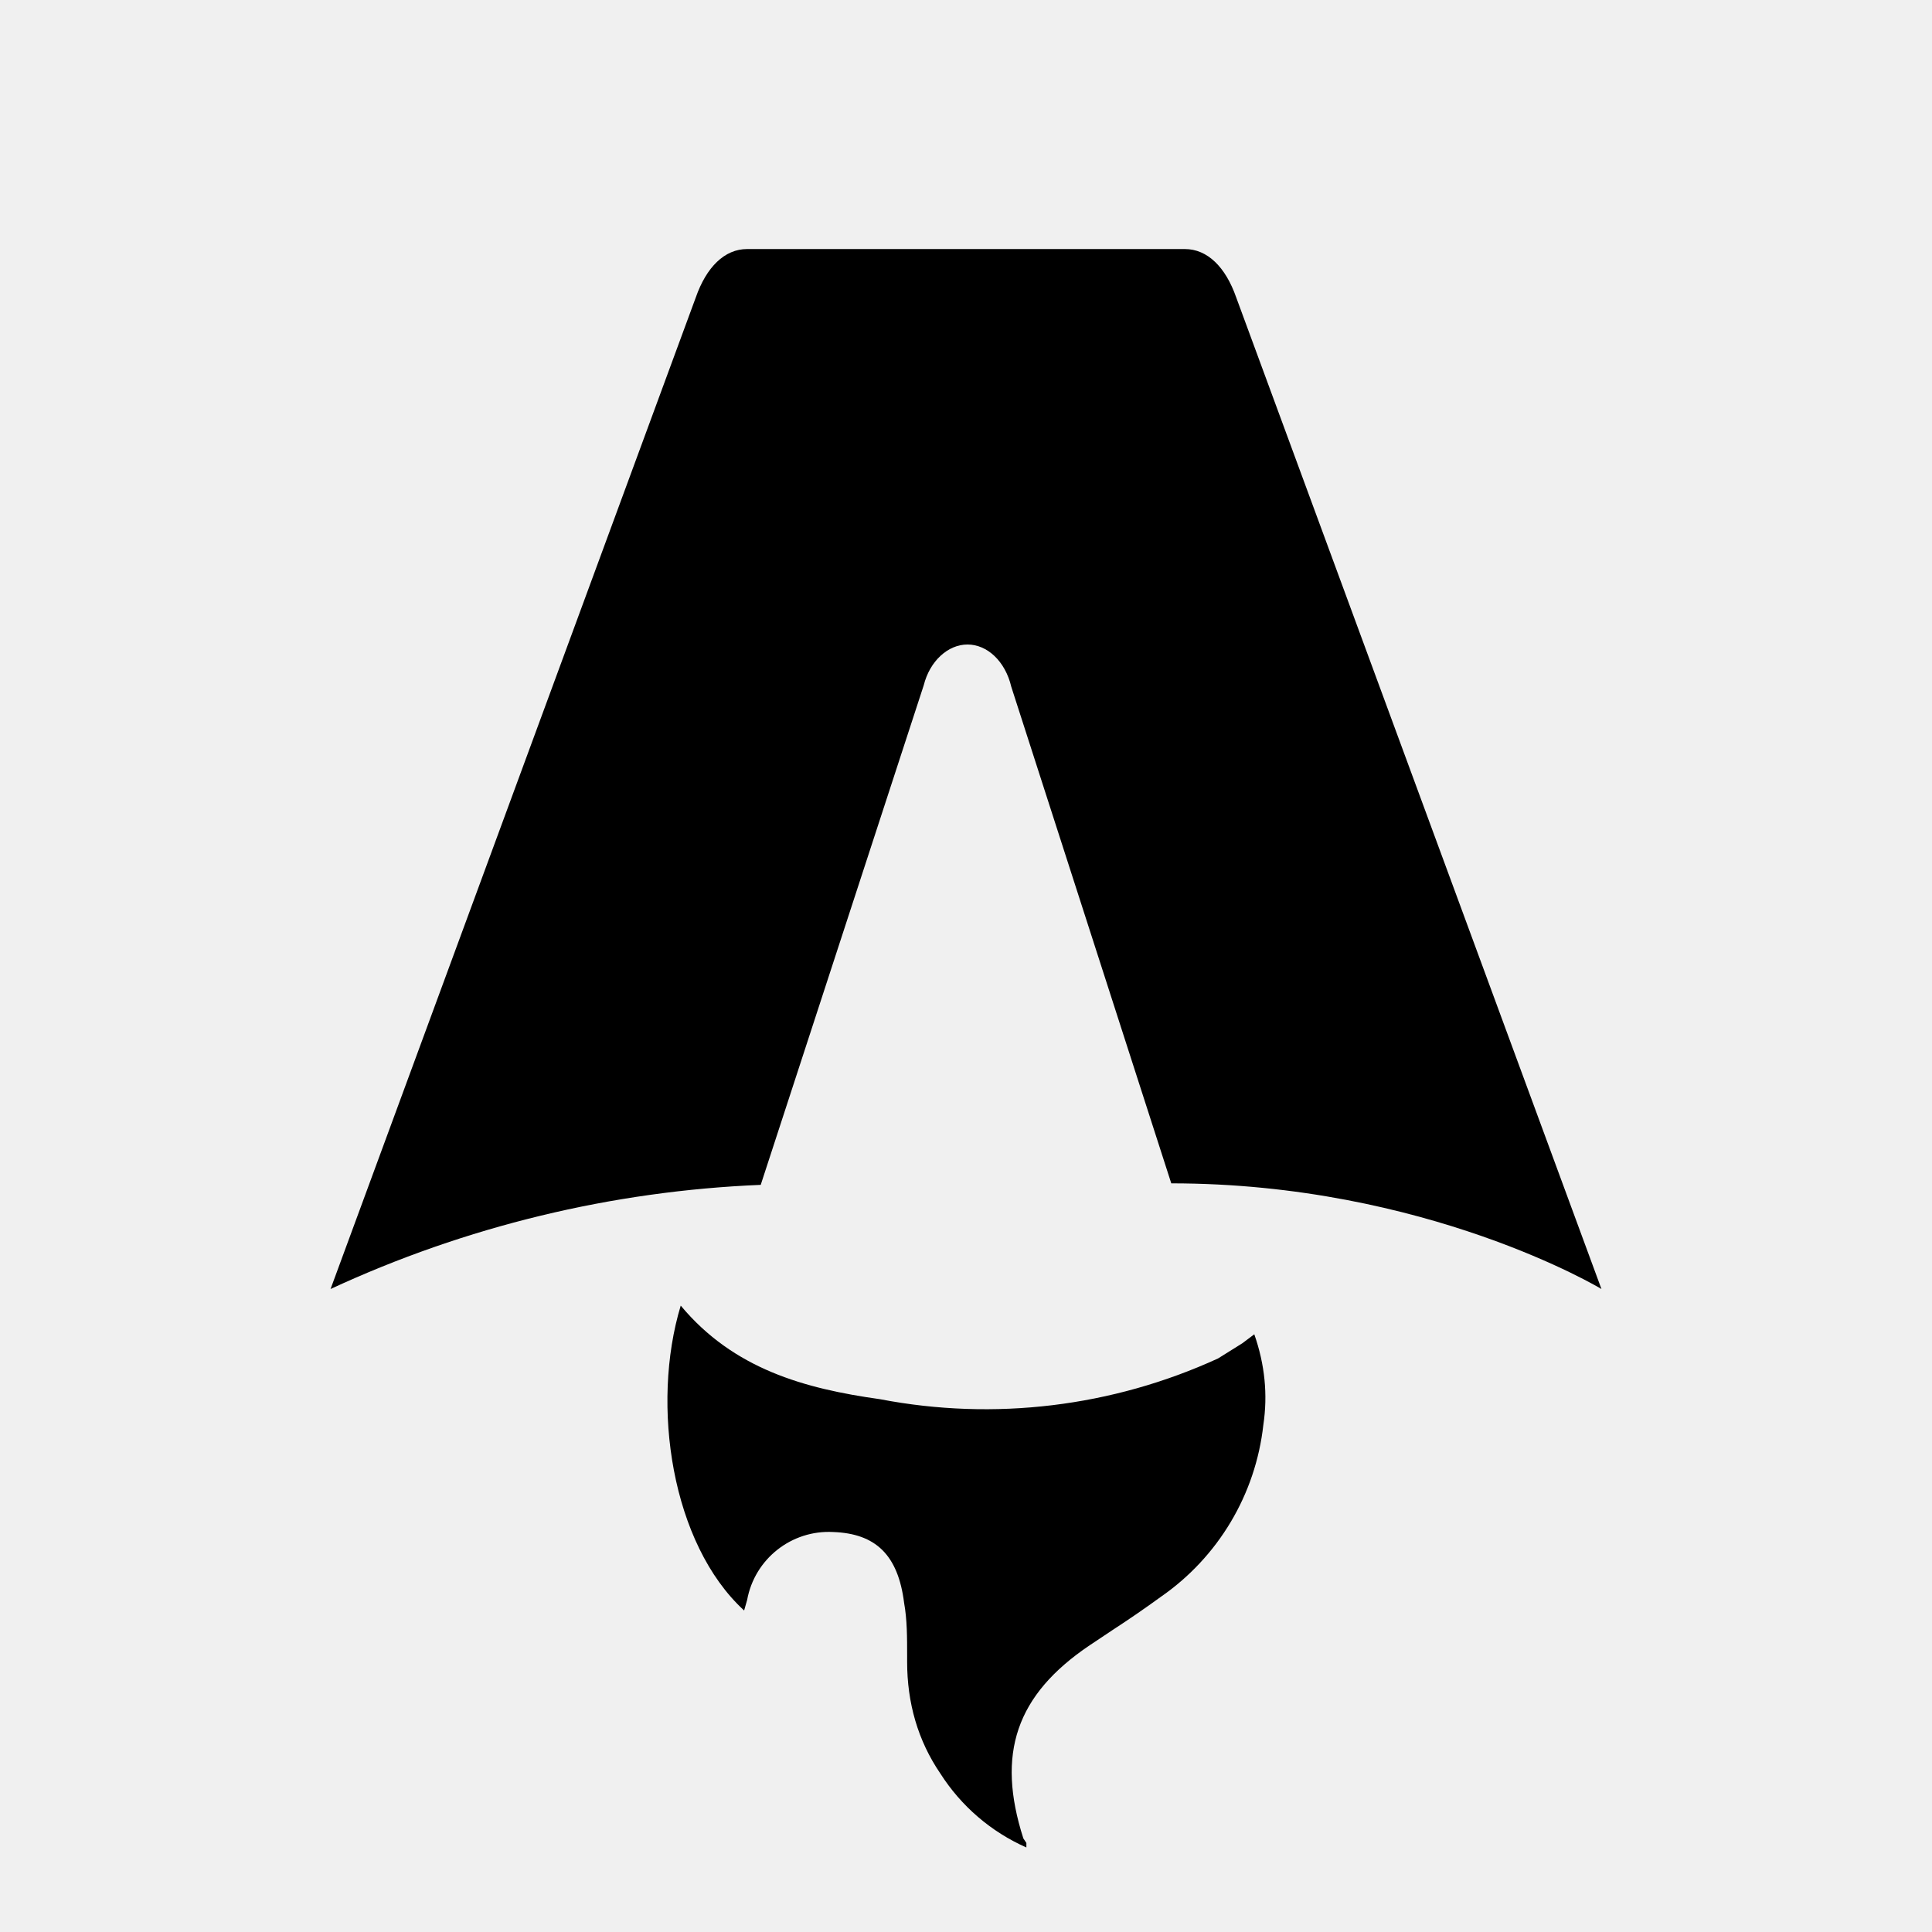
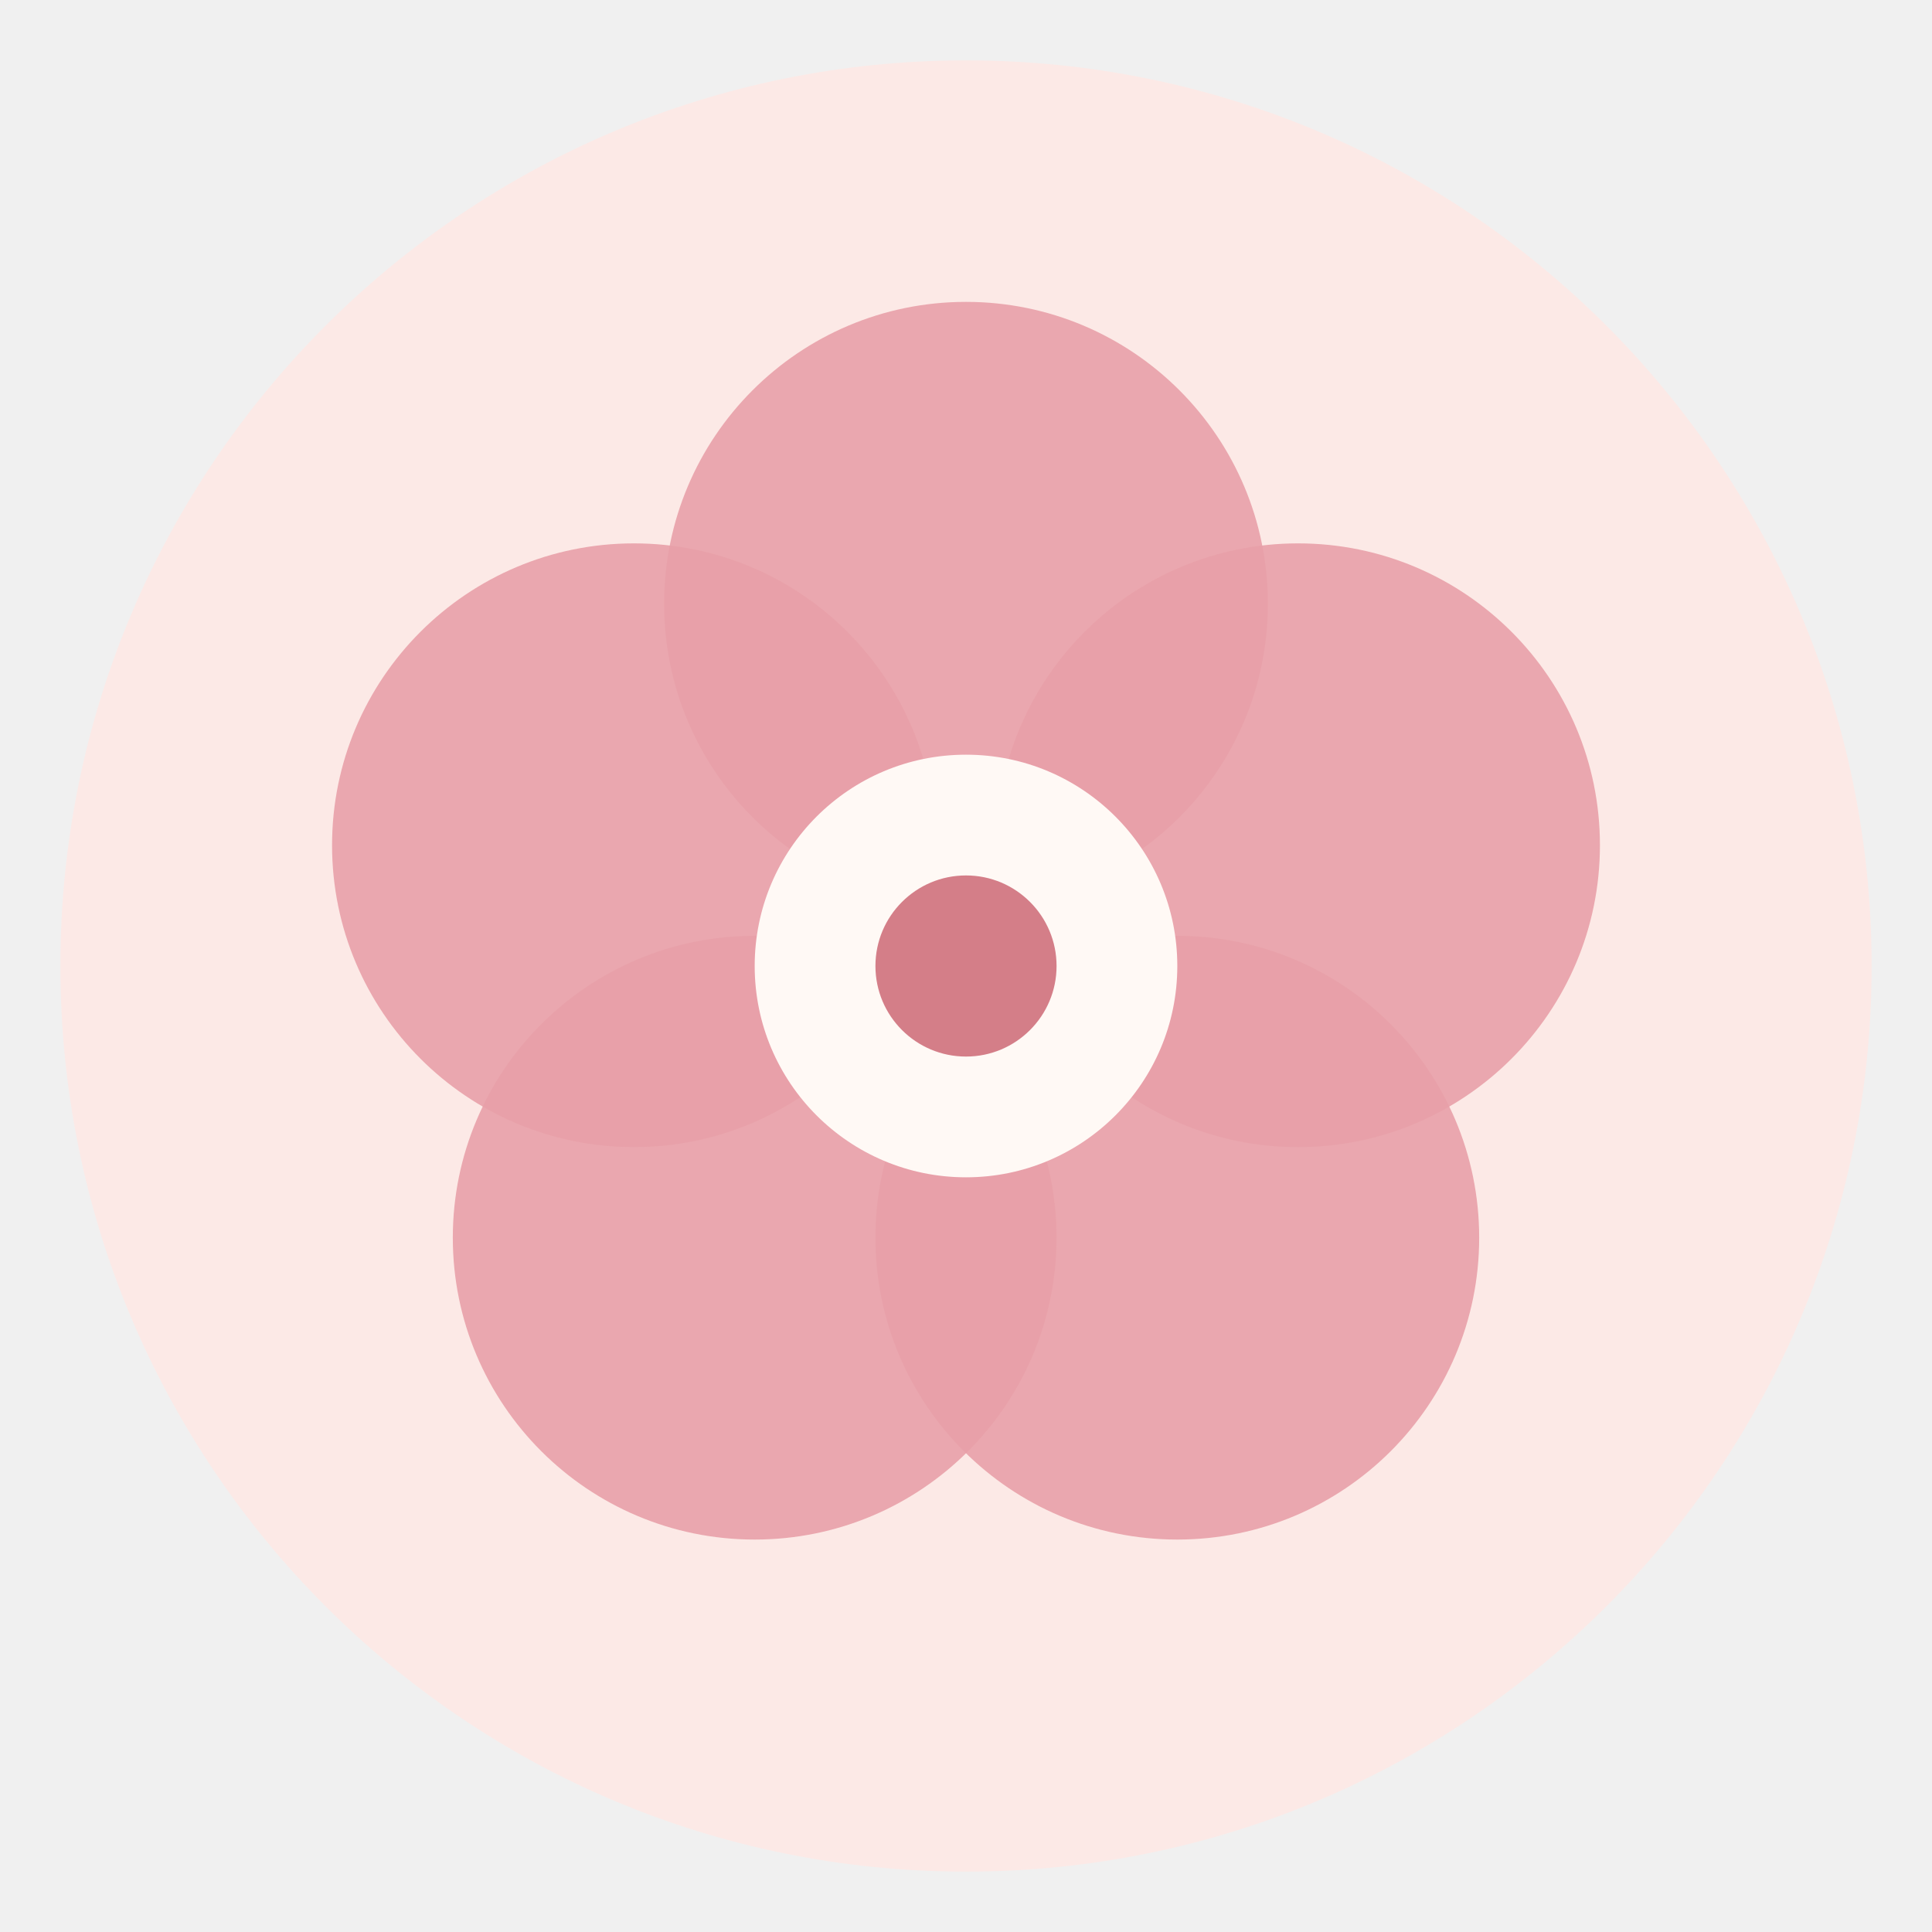
- <svg xmlns="http://www.w3.org/2000/svg" fill="none" viewBox="0 0 128 128">
-   <path d="M50.4 78.5a75.1 75.1 0 0 0-28.5 6.9l24.2-65.7c.7-2 1.9-3.2 3.4-3.2h29c1.5 0 2.7 1.2 3.4 3.2l24.2 65.7s-11.6-7-28.5-7L67 45.5c-.4-1.7-1.6-2.8-2.9-2.8-1.3 0-2.5 1.1-2.9 2.7L50.4 78.5Zm-1.1 28.2Zm-4.2-20.2c-2 6.6-.6 15.8 4.2 20.2a17.5 17.5 0 0 1 .2-.7 5.5 5.5 0 0 1 5.7-4.5c2.8.1 4.3 1.5 4.7 4.7.2 1.1.2 2.3.2 3.5v.4c0 2.7.7 5.2 2.2 7.4a13 13 0 0 0 5.7 4.9v-.3l-.2-.3c-1.8-5.6-.5-9.5 4.4-12.8l1.5-1a73 73 0 0 0 3.2-2.2 16 16 0 0 0 6.8-11.4c.3-2 .1-4-.6-6l-.8.6-1.6 1a37 37 0 0 1-22.4 2.7c-5-.7-9.7-2-13.2-6.2Z" />
-   <style>
-         path { fill: #000; }
-         @media (prefers-color-scheme: dark) {
-             path { fill: #FFF; }
-         }
-     </style>
+ <svg xmlns="http://www.w3.org/2000/svg" viewBox="0 0 64 64" fill="none">
+   <circle cx="32" cy="32" r="30" fill="#FCE9E6" />
+   <circle cx="32" cy="20" r="10" fill="#E8A0A8" opacity="0.9" />
+   <circle cx="43" cy="28" r="10" fill="#E8A0A8" opacity="0.9" />
+   <circle cx="39" cy="41" r="10" fill="#E8A0A8" opacity="0.9" />
+   <circle cx="25" cy="41" r="10" fill="#E8A0A8" opacity="0.9" />
+   <circle cx="21" cy="28" r="10" fill="#E8A0A8" opacity="0.9" />
+   <circle cx="32" cy="32" r="7" fill="#FFF9F5" />
+   <circle cx="32" cy="32" r="3" fill="#D47E88" />
</svg>
